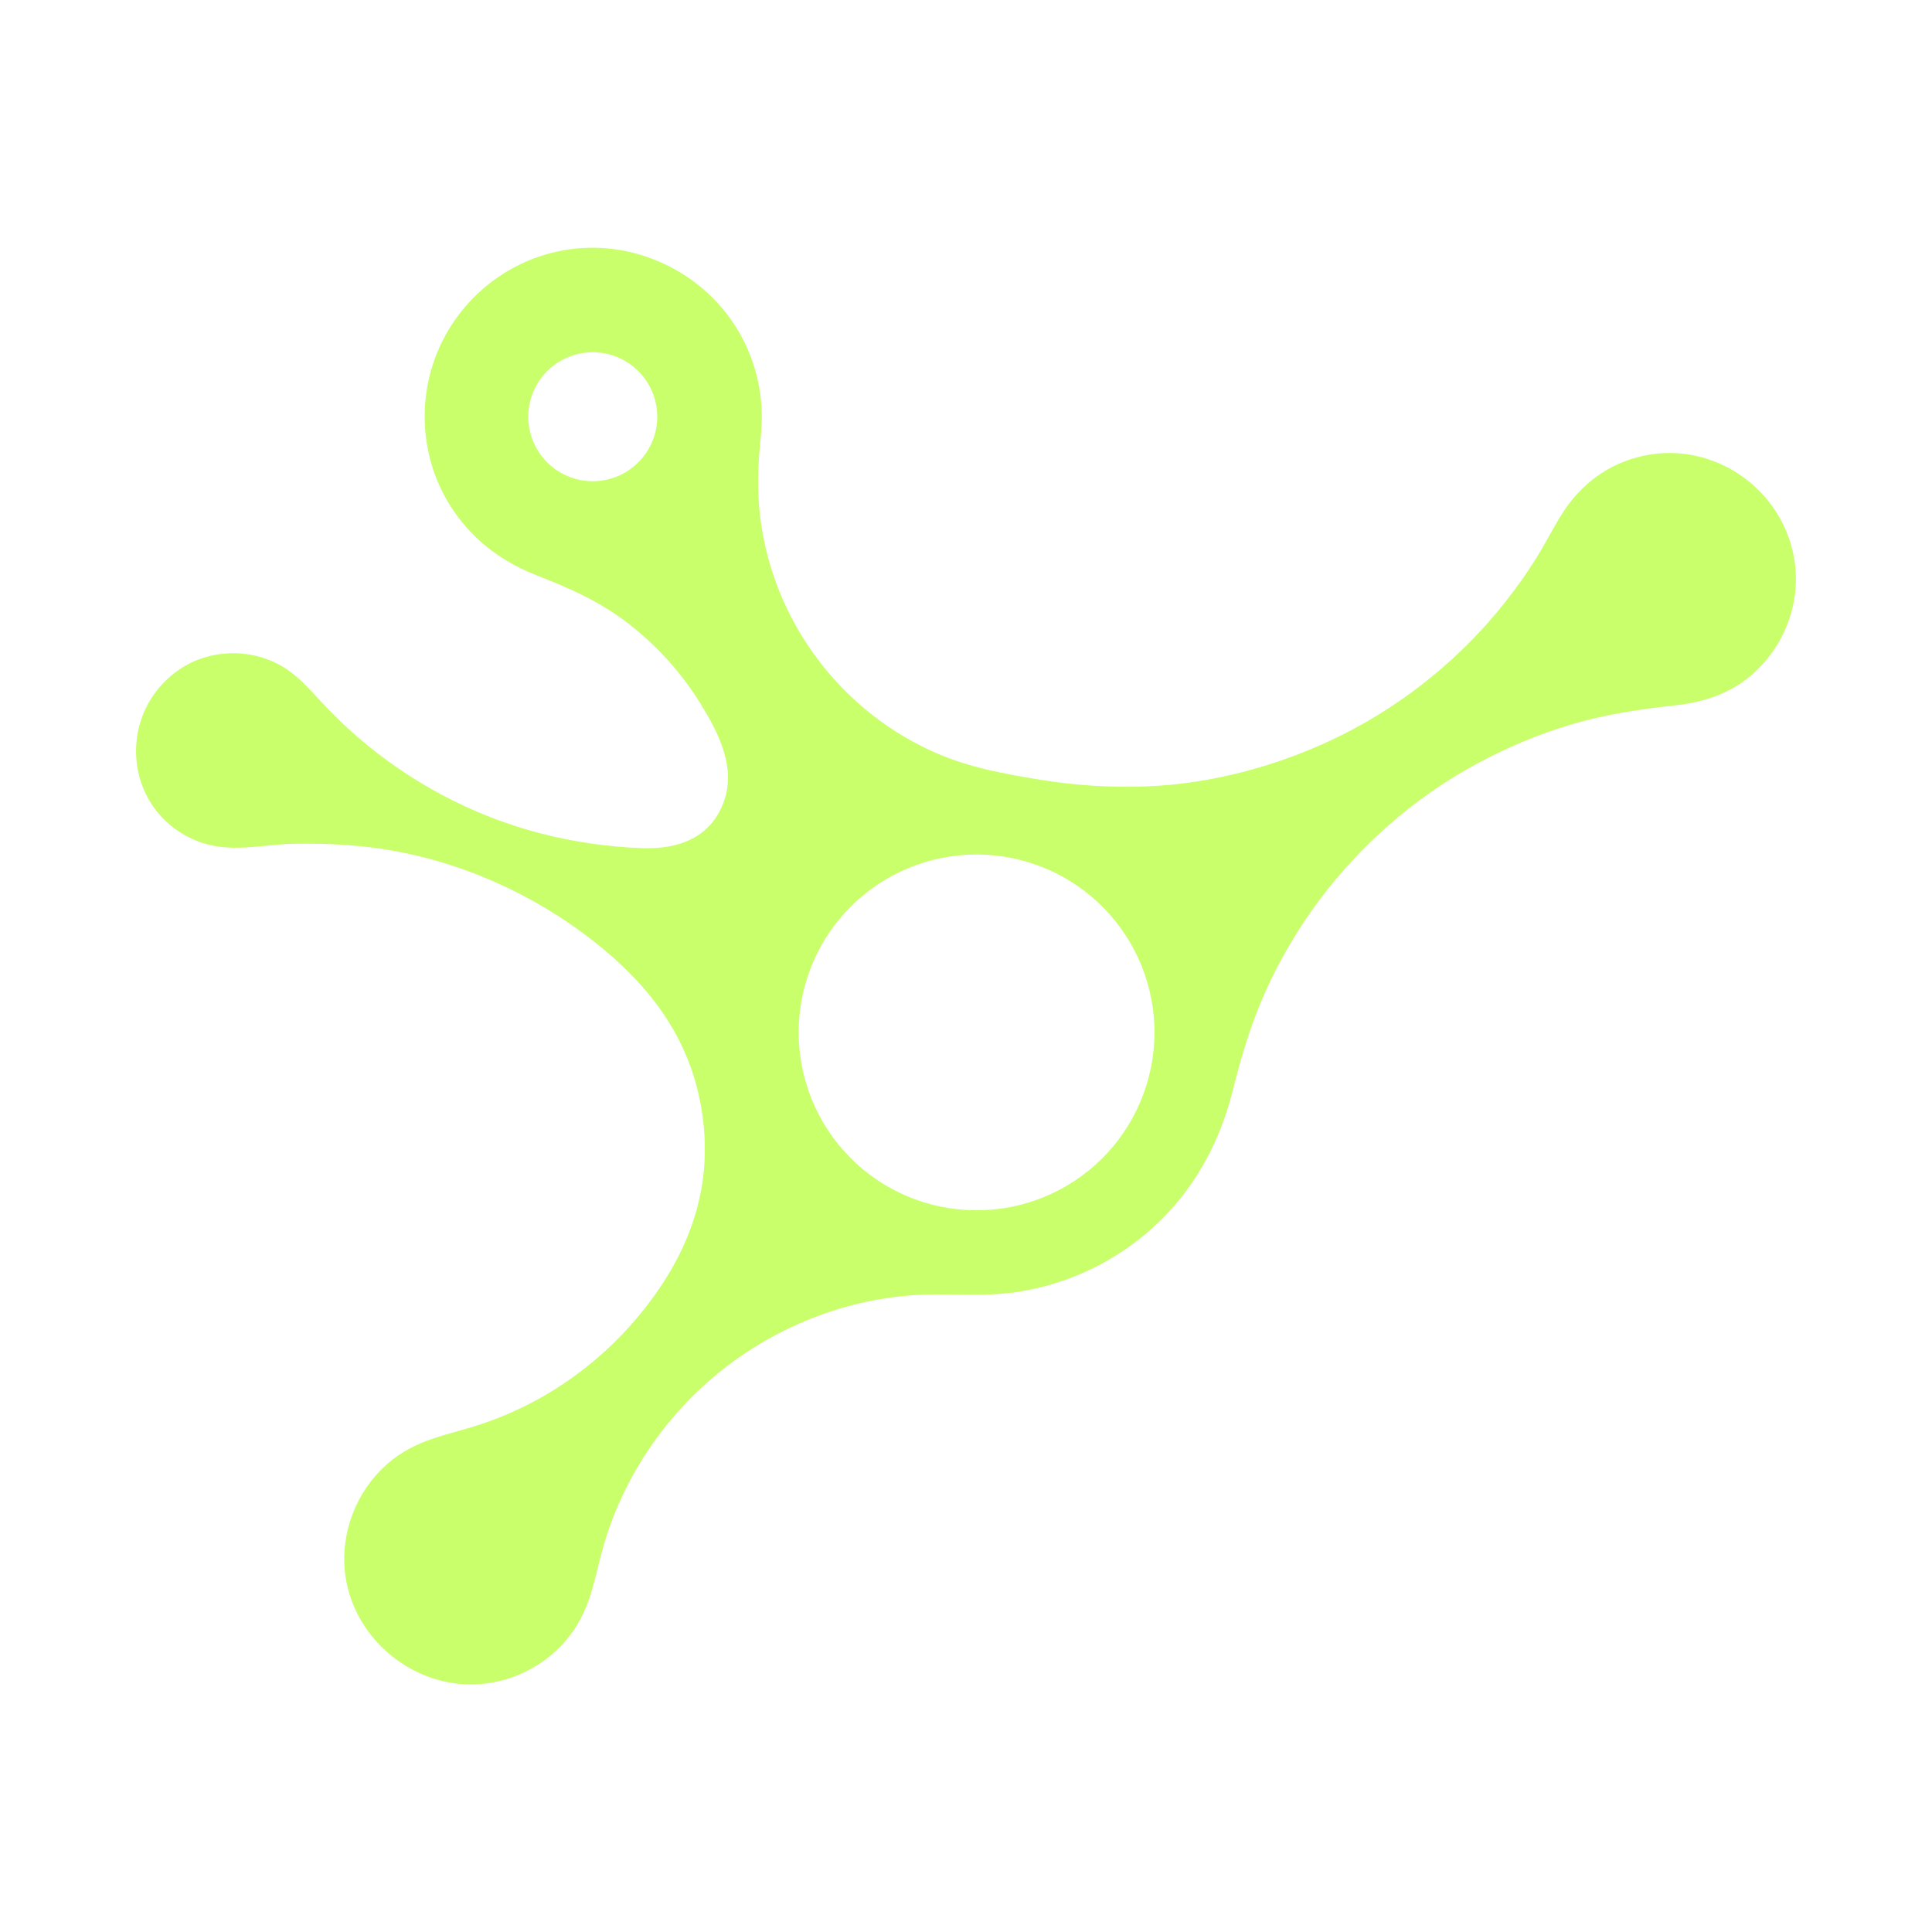
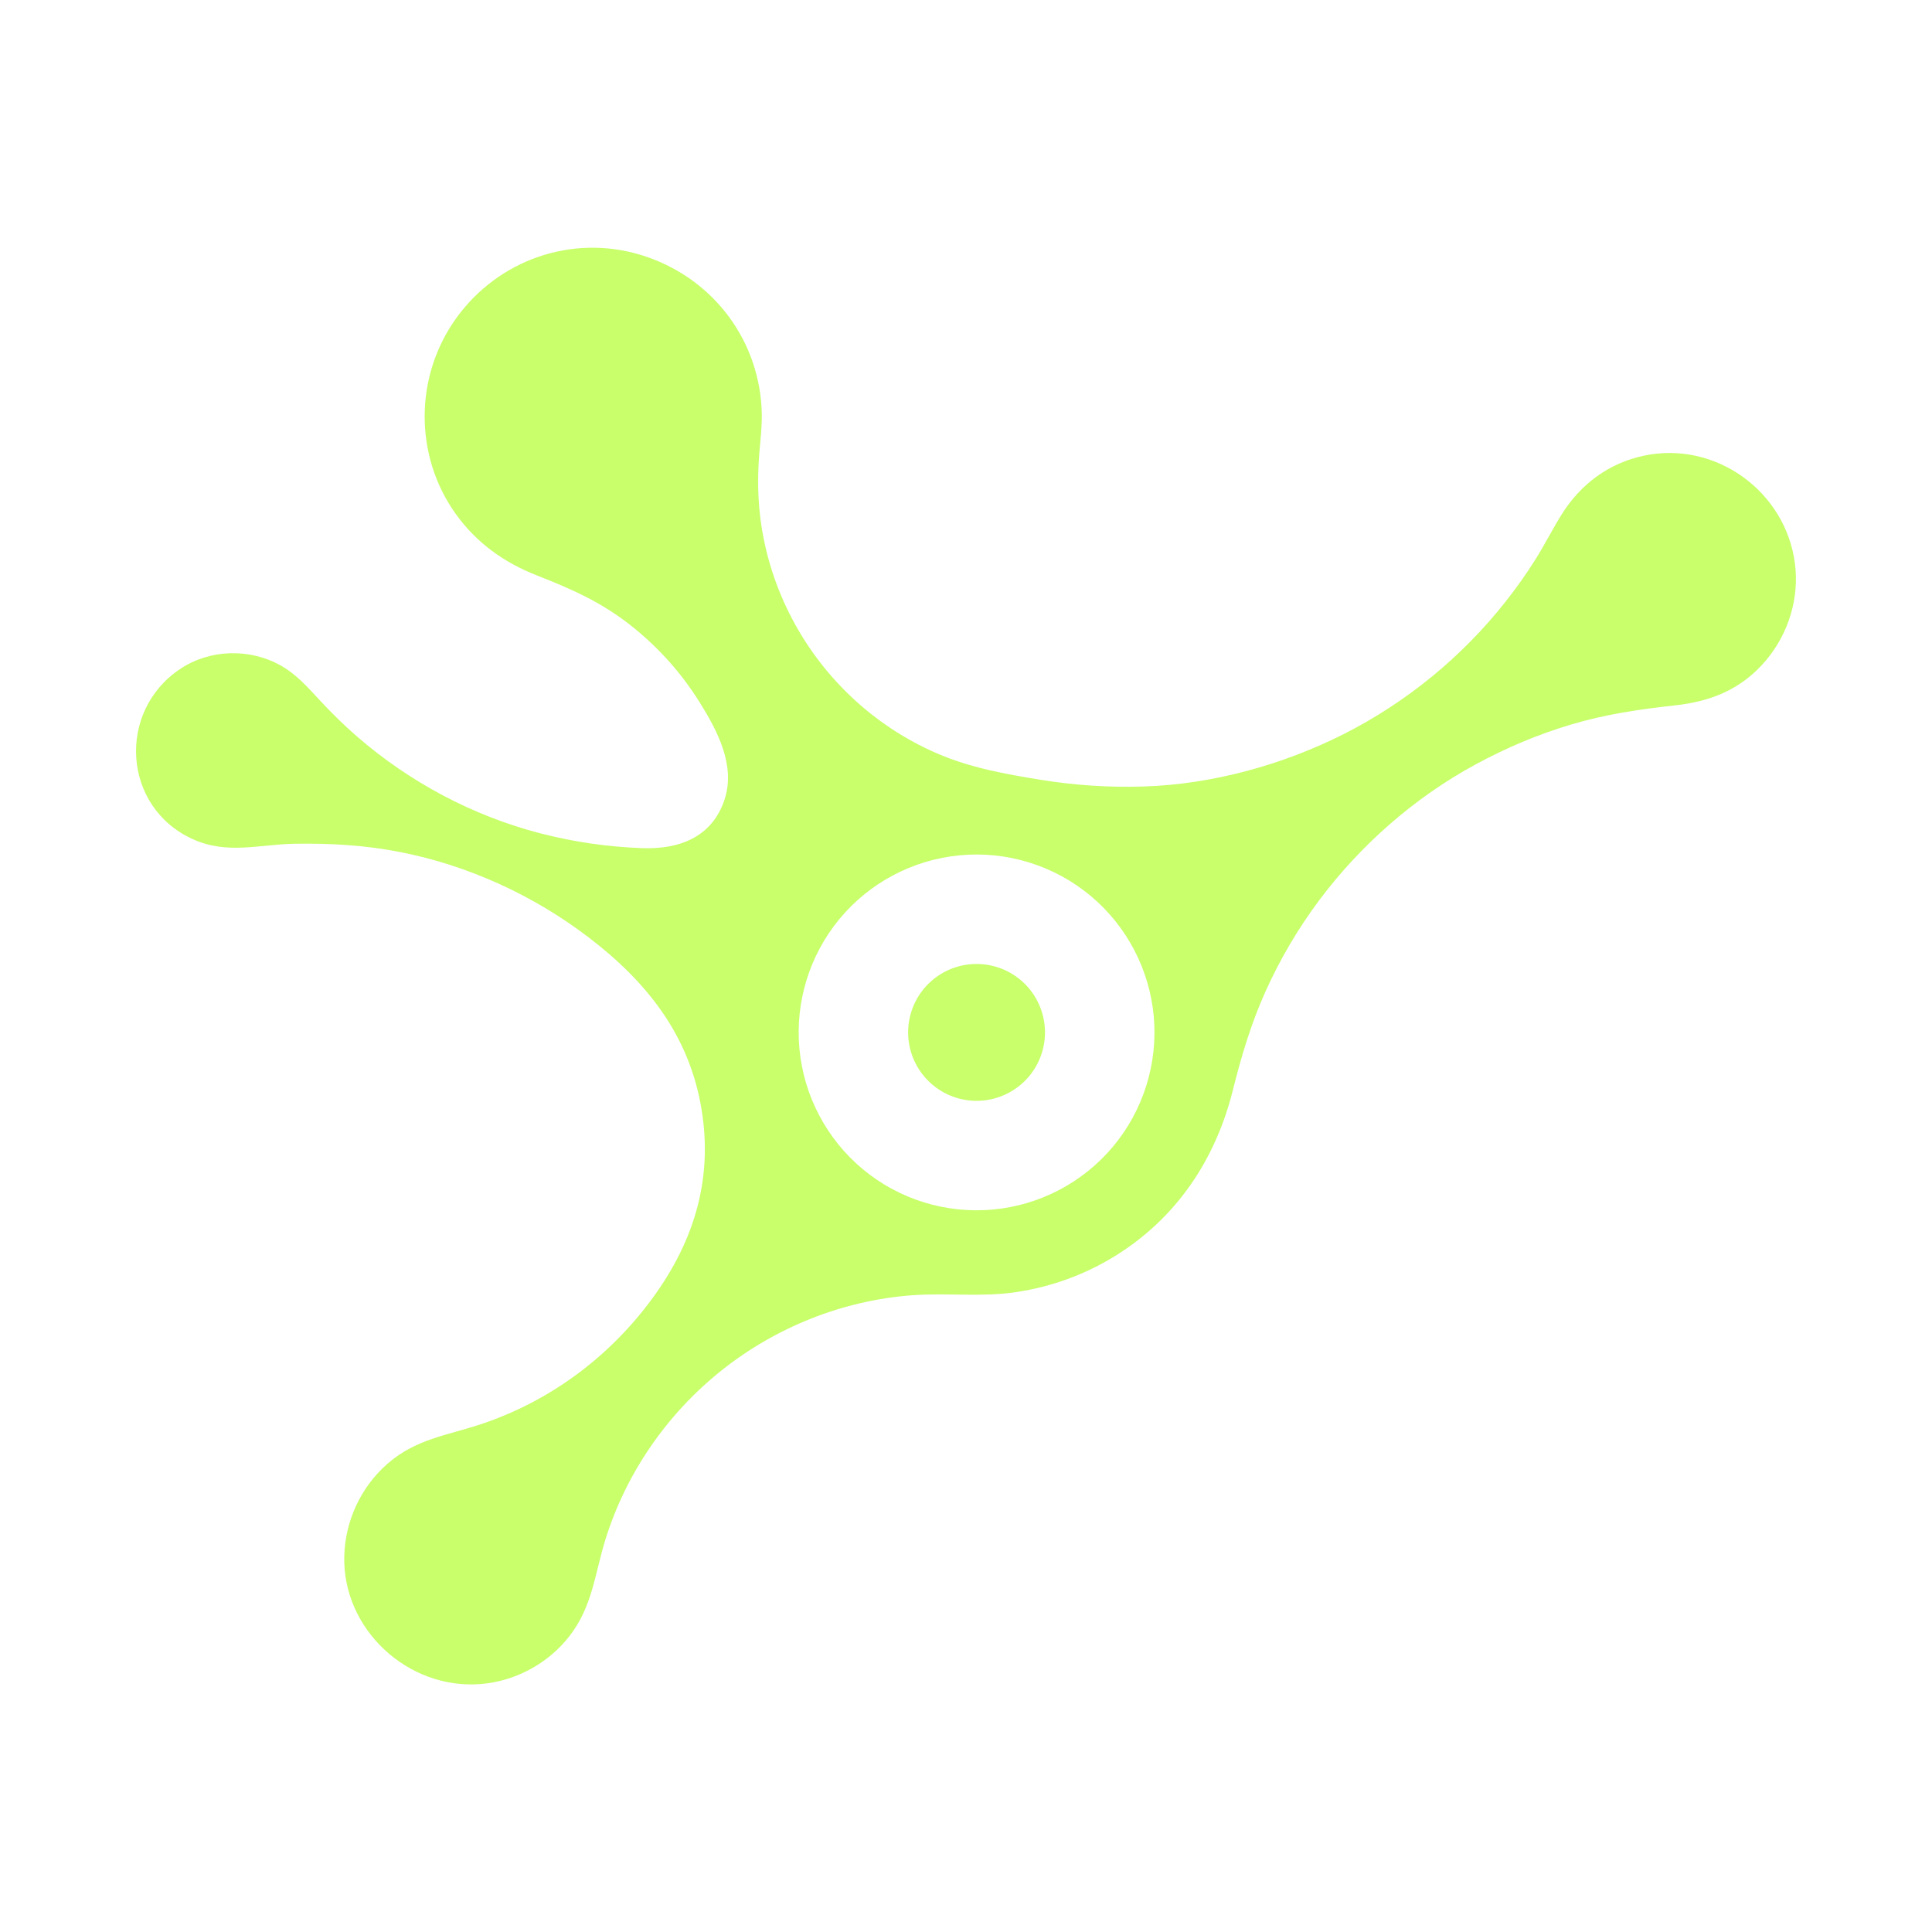
<svg xmlns="http://www.w3.org/2000/svg" width="512" height="512" viewBox="0 0 512 512">
-   <path fill="#C8FF6A" fill-rule="evenodd" d="M127.25 446.30C136.44 445.61 145.21 440.91 150.86 433.65C157.04 425.71 157.58 417.22 160.43 408.03C165.91 390.37 176.77 374.69 191.21 363.18C205.60 351.71 223.43 344.58 241.81 343.25C251.01 342.58 260.24 343.80 269.37 342.41C278.69 341.00 287.57 337.77 295.59 332.80C311.84 322.72 322.10 307.32 326.71 288.94C328.98 279.87 331.52 271.32 335.36 262.77C339.20 254.24 344.00 246.06 349.60 238.58C360.57 223.91 374.85 211.38 390.95 202.63C399.11 198.20 407.47 194.65 416.37 192.00C425.60 189.26 434.46 187.97 443.99 186.92C453.63 185.86 461.66 182.55 468.02 174.98C473.98 167.88 476.87 158.52 475.67 149.30C473.17 130.15 454.62 116.75 435.66 120.76C426.35 122.72 418.86 128.32 413.85 136.34C411.46 140.16 409.44 144.21 407.04 148.04C404.56 152.02 401.84 155.84 398.93 159.52C387.46 174.07 372.66 186.17 356.12 194.53C339.98 202.69 321.24 207.86 303.12 208.43C293.81 208.72 284.81 208.13 275.62 206.63C266.22 205.09 257.26 203.50 248.44 199.71C231.41 192.39 217.45 179.11 209.17 162.54C205.05 154.31 202.38 145.35 201.37 136.21C200.86 131.58 200.81 126.82 201.08 122.17C201.36 117.46 202.10 112.88 201.83 108.14C200.78 89.03 188.05 73.08 169.75 67.54C151.49 62.02 131.99 68.89 120.89 84.34C109.87 99.67 109.72 120.66 120.69 136.07C126.22 143.84 133.49 149.04 142.33 152.51C151.43 156.08 159.27 159.54 167.04 165.65C174.32 171.38 180.49 178.22 185.39 186.08C190.10 193.62 194.99 202.81 192.02 211.87C188.72 221.92 179.93 225.13 170.17 224.77C160.85 224.42 151.94 223.12 142.91 220.77C125.10 216.11 108.45 207.20 94.56 195.14C91.12 192.15 87.96 189.02 84.86 185.70C81.58 182.19 78.67 178.79 74.43 176.39C66.21 171.74 55.63 172.02 47.76 177.27C30.94 188.48 32.43 213.90 51.04 222.36C60.28 226.57 68.64 223.74 78.22 223.60C87.83 223.47 96.74 223.97 106.20 225.83C124.19 229.38 141.48 237.32 156.04 248.45C171.41 260.19 182.62 274.29 185.89 293.81C189.12 313.13 183.55 330.11 171.84 345.48C160.61 360.23 145.35 371.41 127.75 377.33C118.56 380.42 110.25 381.27 102.61 387.98C95.64 394.10 91.51 403.00 91.24 412.26C90.65 431.67 108.02 447.76 127.25 446.30ZM159.93 127.29C155.45 128.05 150.83 126.98 147.13 124.33C143.43 121.68 140.94 117.65 140.21 113.16C139.49 108.67 140.59 104.06 143.27 100.38C145.95 96.70 150.00 94.24 154.49 93.55C158.81 92.88 163.24 93.91 166.83 96.40C170.57 98.99 173.12 102.98 173.92 107.46C174.71 111.94 173.67 116.57 171.05 120.29C168.43 124.01 164.42 126.53 159.93 127.29ZM263.07 320.55C250.65 321.68 238.25 317.83 228.66 309.86C219.08 301.89 213.02 290.40 211.86 277.99C210.69 265.58 214.51 253.17 222.45 243.56C230.39 233.95 241.87 227.86 254.27 226.67C266.86 225.45 279.45 229.37 289.13 237.50C298.68 245.52 304.67 257.04 305.77 269.46C306.86 281.88 302.97 294.27 294.98 303.83C286.99 313.40 275.48 319.43 263.07 320.55Z" />
+   <path fill="#C8FF6A" fill-rule="evenodd" d="M127.25 446.30C136.44 445.61 145.21 440.91 150.86 433.65C157.04 425.71 157.58 417.22 160.43 408.03C165.91 390.37 176.77 374.69 191.21 363.18C205.60 351.71 223.43 344.58 241.81 343.25C251.01 342.58 260.24 343.80 269.37 342.41C278.69 341.00 287.57 337.77 295.59 332.80C311.84 322.72 322.10 307.32 326.71 288.94C328.98 279.87 331.52 271.32 335.36 262.77C339.20 254.24 344.00 246.06 349.60 238.58C360.57 223.91 374.85 211.38 390.95 202.63C399.11 198.20 407.47 194.65 416.37 192.00C425.60 189.26 434.46 187.97 443.99 186.92C453.63 185.86 461.66 182.55 468.02 174.98C473.98 167.88 476.87 158.52 475.67 149.30C473.17 130.15 454.62 116.75 435.66 120.76C426.35 122.72 418.86 128.32 413.85 136.34C411.46 140.16 409.44 144.21 407.04 148.04C404.56 152.02 401.84 155.84 398.93 159.52C387.46 174.07 372.66 186.17 356.12 194.53C339.98 202.69 321.24 207.86 303.12 208.43C293.81 208.72 284.81 208.13 275.62 206.63C266.22 205.09 257.26 203.50 248.44 199.71C231.41 192.39 217.45 179.11 209.17 162.54C205.05 154.31 202.38 145.35 201.37 136.21C200.86 131.58 200.81 126.82 201.08 122.17C201.36 117.46 202.10 112.88 201.83 108.14C200.78 89.03 188.05 73.08 169.75 67.54C151.49 62.02 131.99 68.89 120.89 84.34C109.87 99.67 109.72 120.66 120.69 136.07C126.22 143.84 133.49 149.04 142.33 152.51C151.43 156.08 159.27 159.54 167.04 165.65C174.32 171.38 180.49 178.22 185.39 186.08C190.10 193.62 194.99 202.81 192.02 211.87C188.72 221.92 179.93 225.13 170.17 224.77C160.85 224.42 151.94 223.12 142.91 220.77C125.10 216.11 108.45 207.20 94.56 195.14C91.12 192.15 87.96 189.02 84.86 185.70C81.58 182.19 78.67 178.79 74.43 176.39C66.21 171.74 55.63 172.02 47.76 177.27C30.94 188.48 32.43 213.90 51.04 222.36C60.28 226.57 68.64 223.74 78.22 223.60C87.83 223.47 96.74 223.97 106.20 225.83C124.19 229.38 141.48 237.32 156.04 248.45C171.41 260.19 182.62 274.29 185.89 293.81C189.12 313.13 183.55 330.11 171.84 345.48C160.61 360.23 145.35 371.41 127.75 377.33C118.56 380.42 110.25 381.27 102.61 387.98C95.64 394.10 91.51 403.00 91.24 412.26C90.65 431.67 108.02 447.76 127.25 446.30ZM263.07 320.55C250.65 321.68 238.25 317.83 228.66 309.86C219.08 301.89 213.02 290.40 211.86 277.99C210.69 265.58 214.51 253.17 222.45 243.56C230.39 233.95 241.87 227.86 254.27 226.67C266.86 225.45 279.45 229.37 289.13 237.50C298.68 245.52 304.67 257.04 305.77 269.46C306.86 281.88 302.97 294.27 294.98 303.83C286.99 313.40 275.48 319.43 263.07 320.55ZM261.09 291.59C265.78 290.99 270.08 288.57 273.02 284.86C276.07 281.00 277.43 276.05 276.77 271.18C276.14 266.49 273.69 262.21 269.96 259.30C266.08 256.27 261.12 254.95 256.26 255.64C251.57 256.30 247.31 258.79 244.42 262.54C241.53 266.30 240.23 271.05 240.79 275.75C241.38 280.64 243.93 285.09 247.85 288.05C251.62 290.91 256.39 292.19 261.09 291.59Z" />
</svg>
